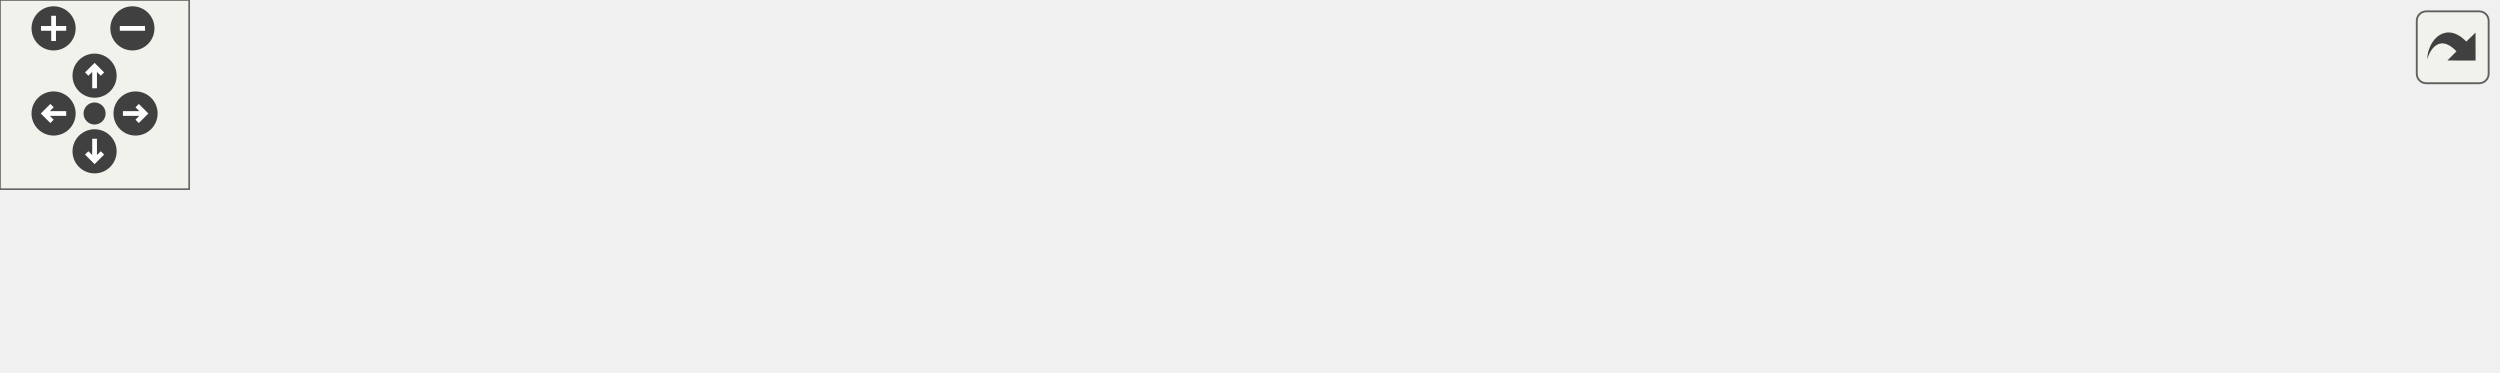
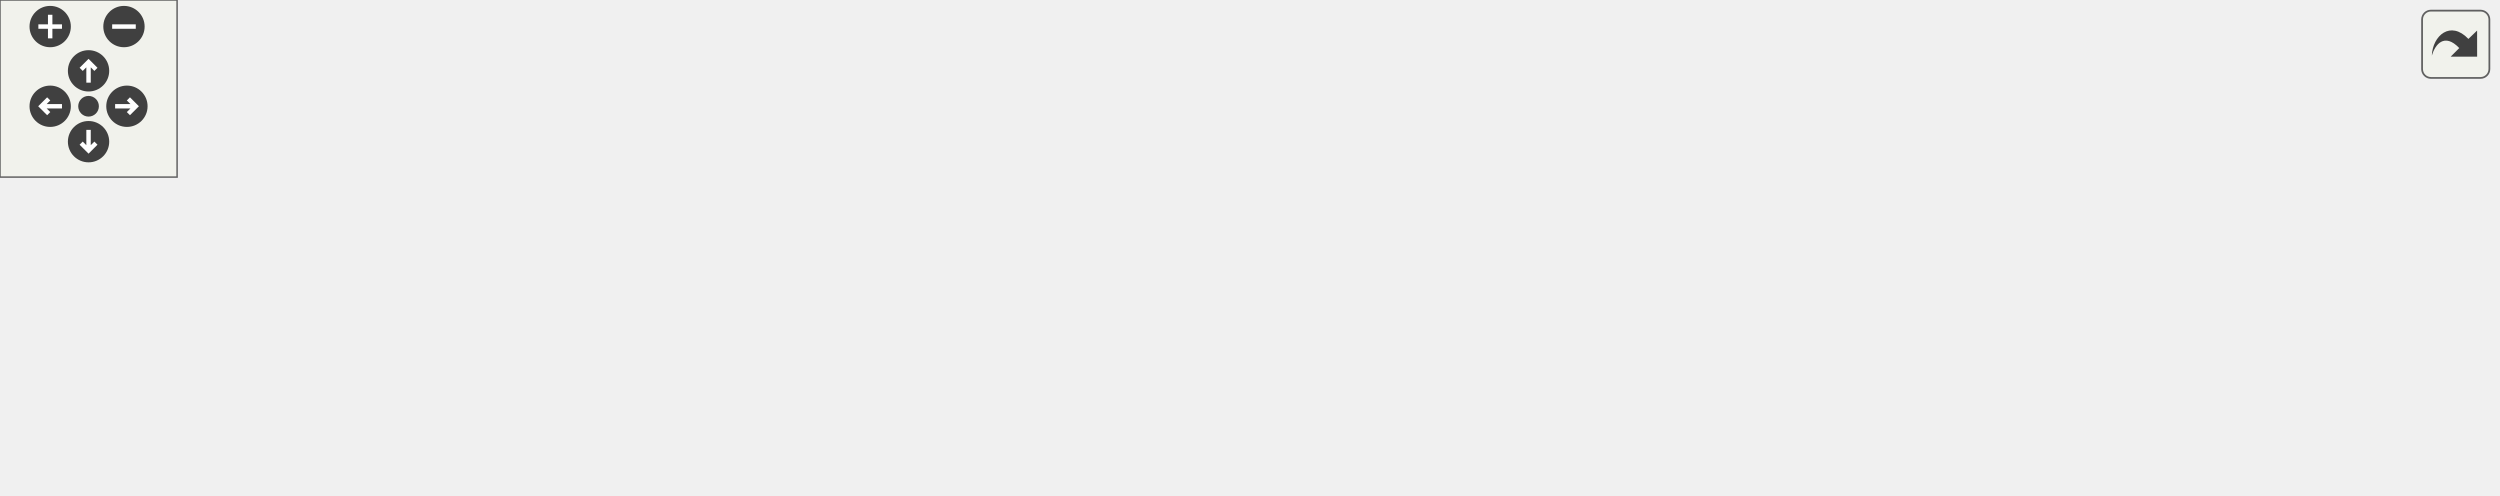
<svg xmlns="http://www.w3.org/2000/svg" xmlns:xlink="http://www.w3.org/1999/xlink" id="main" version="1.1" xml:space="preserve">
  <style type="text/css">
.edge:hover path { stroke: red; }
.edge:hover polygon { stroke: red; fill: red; }
</style>
  <defs>
    <circle id="rim" cx="0" cy="0" r="7" />
    <circle id="rim2" cx="0" cy="0" r="3.5" />
    <g id="zoomPlus">
      <use xlink:href="#rim" fill="#404040">
        <set attributeName="fill" to="#808080" begin="zoomplus.mouseover" end="zoomplus.mouseout" />
      </use>
      <path d="M-4,0h8M0,-4v8" fill="none" stroke="white" stroke-width="1.5" pointer-events="none" />
    </g>
    <g id="zoomMin">
      <use xlink:href="#rim" fill="#404040">
        <set attributeName="fill" to="#808080" begin="zoomminus.mouseover" end="zoomminus.mouseout" />
      </use>
      <path d="M-4,0h8" fill="none" stroke="white" stroke-width="1.5" pointer-events="none" />
    </g>
    <g id="dirArrow">
      <path fill="none" stroke="white" stroke-width="1.5" d="M0,-3.0v7 M-2.5,-0.5L0,-3.0L2.5,-0.5" />
    </g>
    <g id="resetDef">
      <use xlink:href="#rim2" fill="#404040">
        <set attributeName="fill" to="#808080" begin="reset.mouseover" end="reset.mouseout" />
      </use>
    </g>
  </defs>
  <svg id="graph" class="graph">
    <g id="viewport">
      <g id="node1" class="node">
        <g id="a_node1">
-           <a xlink:title="Returns the color corresponing to the current State of the indicator">
-             <polygon fill="#bfbfbf" stroke="black" points="673,-14 673,-44 792,-44 792,-14 673,-14" />
-             <text text-anchor="start" x="681" y="-32" font-family="Helvetica,sans-Serif" font-size="10.00">TurretIndicator.GetColor</text>
-             <text text-anchor="middle" x="732.5" y="-21" font-family="Helvetica,sans-Serif" font-size="10.00">FromState</text>
+           <a xlink:title="Returns the color corresponing to the current TurretState of the indicator">
+             <polygon fill="#bfbfbf" stroke="black" points="727,-33 727,-63 846,-63 846,-33 727,-33" />
+             <text text-anchor="start" x="735" y="-51" font-family="Helvetica,sans-Serif" font-size="10.00">TurretIndicator.GetColor</text>
+             <text text-anchor="middle" x="786.5" y="-40" font-family="Helvetica,sans-Serif" font-size="10.00">FromState</text>
          </a>
        </g>
      </g>
      <g id="node2" class="node">
        <g id="a_node2">
-           <a xlink:href="class_turret_indicator.html#af9280d63c24d0703a0d072d1a72d47bb" target="_top" xlink:title="This function gets calls whenever the Turret changes the intern state.">
-             <polygon fill="none" stroke="black" points="482,-19.5 482,-38.5 637,-38.5 637,-19.5 482,-19.5" />
-             <text text-anchor="middle" x="559.5" y="-26.5" font-family="Helvetica,sans-Serif" font-size="10.00">TurretIndicator.OnStateChanged</text>
+           <a xlink:href="class_turret_indicator.html#a18c506cc6d384bb9ca9789b8e27d1684" target="_top" xlink:title="This function gets calls whenever the Turret changes the intern state.">
+             <polygon fill="none" stroke="black" points="536,-38.5 536,-57.5 691,-57.5 691,-38.5 536,-38.5" />
+             <text text-anchor="middle" x="613.5" y="-45.5" font-family="Helvetica,sans-Serif" font-size="10.00">TurretIndicator.OnStateChanged</text>
          </a>
        </g>
      </g>
      <g id="edge1" class="edge">
-         <path fill="none" stroke="midnightblue" d="M662.61,-29C654.27,-29 645.72,-29 637.27,-29" />
-         <polygon fill="midnightblue" stroke="midnightblue" points="662.65,-32.5 672.65,-29 662.65,-25.5 662.65,-32.5" />
+         <path fill="none" stroke="midnightblue" d="M716.61,-48C708.27,-48 699.72,-48 691.27,-48" />
+         <polygon fill="midnightblue" stroke="midnightblue" points="716.65,-51.5 726.65,-48 716.65,-44.5 716.65,-51.5" />
      </g>
      <g id="node3" class="node">
        <g id="a_node3">
          <a xlink:href="class_turret_shooter.html#a8be25a5629564093b66ab8d2b42692cc" target="_top" xlink:title=" ">
-             <polygon fill="none" stroke="black" points="319,-14 319,-44 446,-44 446,-14 319,-14" />
-             <text text-anchor="start" x="327" y="-32" font-family="Helvetica,sans-Serif" font-size="10.00">TurretShooter.AttackWith</text>
-             <text text-anchor="middle" x="382.5" y="-21" font-family="Helvetica,sans-Serif" font-size="10.00">Priority</text>
+             <polygon fill="none" stroke="black" points="362.5,-77 362.5,-107 489.5,-107 489.5,-77 362.5,-77" />
+             <text text-anchor="start" x="370.5" y="-95" font-family="Helvetica,sans-Serif" font-size="10.00">TurretShooter.AttackWith</text>
+             <text text-anchor="middle" x="426" y="-84" font-family="Helvetica,sans-Serif" font-size="10.00">Priority</text>
          </a>
        </g>
      </g>
      <g id="edge2" class="edge">
-         <path fill="none" stroke="midnightblue" d="M471.86,-29C463.21,-29 454.54,-29 446.2,-29" />
-         <polygon fill="midnightblue" stroke="midnightblue" points="472,-32.5 482,-29 472,-25.5 472,-32.5" />
+         <path fill="none" stroke="midnightblue" d="M562.31,-59.91C539.97,-65.2 513.43,-71.5 489.79,-77.11" />
+         <polygon fill="midnightblue" stroke="midnightblue" points="563.33,-63.26 572.25,-57.55 561.71,-56.45 563.33,-63.26" />
      </g>
      <g id="node4" class="node">
        <g id="a_node4">
          <a xlink:href="class_turret_shooter.html#abdbfe8d7746ee1e665f8da7e1a423bf7" target="_top" xlink:title=" ">
-             <polygon fill="none" stroke="black" points="179,-19.5 179,-38.5 283,-38.5 283,-19.5 179,-19.5" />
-             <text text-anchor="middle" x="231" y="-26.5" font-family="Helvetica,sans-Serif" font-size="10.00">TurretShooter.Shoot</text>
+             <polygon fill="none" stroke="black" points="195.5,-60.5 195.5,-79.5 299.5,-79.5 299.5,-60.5 195.5,-60.5" />
+             <text text-anchor="middle" x="247.5" y="-67.5" font-family="Helvetica,sans-Serif" font-size="10.00">TurretShooter.Shoot</text>
          </a>
        </g>
      </g>
+       <g id="edge8" class="edge">
+         <path fill="none" stroke="midnightblue" d="M525.56,-53.25C455.11,-57.51 358.25,-63.37 299.69,-66.91" />
+         <polygon fill="midnightblue" stroke="midnightblue" points="525.98,-56.74 535.75,-52.64 525.56,-49.75 525.98,-56.74" />
+       </g>
+       <g id="node7" class="node">
+         <g id="a_node7">
+           <a xlink:href="class_turret_shooter.html#afd1f3c49261fa8e1787dc3514b30f178" target="_top" xlink:title="Changes the indicator state if necessary.">
+             <polygon fill="none" stroke="black" points="352,-0.5 352,-19.5 500,-19.5 500,-0.5 352,-0.5" />
+             <text text-anchor="middle" x="426" y="-7.5" font-family="Helvetica,sans-Serif" font-size="10.00">TurretShooter.CheckNewState</text>
+           </a>
+         </g>
+       </g>
+       <g id="edge6" class="edge">
+         <path fill="none" stroke="midnightblue" d="M555.83,-36.39C529.44,-30.99 498.45,-24.64 473.47,-19.52" />
+         <polygon fill="midnightblue" stroke="midnightblue" points="555.19,-39.83 565.69,-38.41 556.6,-32.98 555.19,-39.83" />
+       </g>
      <g id="edge3" class="edge">
-         <path fill="none" stroke="midnightblue" d="M308.9,-29C300.29,-29 291.64,-29 283.41,-29" />
-         <polygon fill="midnightblue" stroke="midnightblue" points="308.96,-32.5 318.96,-29 308.96,-25.5 308.96,-32.5" />
+         <path fill="none" stroke="midnightblue" d="M352.04,-82.91C334.45,-80.71 316.03,-78.42 299.69,-76.38" />
+         <polygon fill="midnightblue" stroke="midnightblue" points="351.92,-86.42 362.28,-84.18 352.79,-79.47 351.92,-86.42" />
      </g>
      <g id="node5" class="node">
        <g id="a_node5">
          <a xlink:href="class_turret_shooter.html#ac92c11affc1a61877bda45f9cedf9fe2" target="_top" xlink:title=" ">
-             <polygon fill="none" stroke="black" points="0,-38.5 0,-57.5 143,-57.5 143,-38.5 0,-38.5" />
-             <text text-anchor="middle" x="71.5" y="-45.5" font-family="Helvetica,sans-Serif" font-size="10.00">TurretShooter.OnTriggerEnter</text>
+             <polygon fill="none" stroke="black" points="0,-79.5 0,-98.5 143,-98.5 143,-79.5 0,-79.5" />
+             <text text-anchor="middle" x="71.5" y="-86.5" font-family="Helvetica,sans-Serif" font-size="10.00">TurretShooter.OnTriggerEnter</text>
          </a>
        </g>
      </g>
      <g id="edge4" class="edge">
-         <path fill="none" stroke="midnightblue" d="M168.78,-36.39C160.37,-37.4 151.68,-38.45 143.13,-39.48" />
-         <polygon fill="midnightblue" stroke="midnightblue" points="169.36,-39.84 178.86,-35.17 168.52,-32.89 169.36,-39.84" />
+         <path fill="none" stroke="midnightblue" d="M185.05,-76.71C171.47,-78.19 156.97,-79.78 143.06,-81.3" />
+         <polygon fill="midnightblue" stroke="midnightblue" points="185.67,-80.16 195.24,-75.6 184.91,-73.2 185.67,-80.16" />
      </g>
      <g id="node6" class="node">
        <g id="a_node6">
          <a xlink:href="class_turret_shooter.html#a97a7bfbe5851c8fc0280d021ebacb793" target="_top" xlink:title=" ">
-             <polygon fill="none" stroke="black" points="17,-0.5 17,-19.5 126,-19.5 126,-0.5 17,-0.5" />
-             <text text-anchor="middle" x="71.5" y="-7.5" font-family="Helvetica,sans-Serif" font-size="10.00">TurretShooter.Update</text>
+             <polygon fill="none" stroke="black" points="17,-41.5 17,-60.5 126,-60.5 126,-41.5 17,-41.5" />
+             <text text-anchor="middle" x="71.5" y="-48.5" font-family="Helvetica,sans-Serif" font-size="10.00">TurretShooter.Update</text>
          </a>
        </g>
      </g>
      <g id="edge5" class="edge">
-         <path fill="none" stroke="midnightblue" d="M168.78,-21.61C154.69,-19.92 139.82,-18.12 126.09,-16.46" />
-         <polygon fill="midnightblue" stroke="midnightblue" points="168.52,-25.11 178.86,-22.83 169.36,-18.16 168.52,-25.11" />
+         <path fill="none" stroke="midnightblue" d="M185.07,-63.29C165.83,-61.19 144.77,-58.89 126.12,-56.85" />
+         <polygon fill="midnightblue" stroke="midnightblue" points="184.91,-66.8 195.24,-64.4 185.67,-59.84 184.91,-66.8" />
+       </g>
+       <g id="node8" class="node">
+         <g id="a_node8">
+           <a xlink:href="class_turret_shooter.html#a91af004b685cacac7466bcebe82eb08d" target="_top" xlink:title=" ">
+             <polygon fill="none" stroke="black" points="179,-0.5 179,-19.5 316,-19.5 316,-0.5 179,-0.5" />
+             <text text-anchor="middle" x="247.5" y="-7.5" font-family="Helvetica,sans-Serif" font-size="10.00">TurretShooter.OnTriggerExit</text>
+           </a>
+         </g>
+       </g>
+       <g id="edge7" class="edge">
+         <path fill="none" stroke="midnightblue" d="M341.86,-10C333.24,-10 324.55,-10 316.13,-10" />
+         <polygon fill="midnightblue" stroke="midnightblue" points="341.94,-13.5 351.94,-10 341.94,-6.5 341.94,-13.5" />
      </g>
    </g>
  </svg>
  <g id="navigator" transform="translate(0 0)" fill="#404254">
    <rect fill="#f2f5e9" fill-opacity="0.5" stroke="#606060" stroke-width=".5" x="0" y="0" width="60" height="60" />
    <use id="zoomplus" xlink:href="#zoomPlus" x="17" y="9" />
    <use id="zoomminus" xlink:href="#zoomMin" x="42" y="9" />
    <use id="reset" xlink:href="#resetDef" x="30" y="36" />
    <g id="arrowUp" xlink:href="#dirArrow" transform="translate(30 24)">
      <use xlink:href="#rim" fill="#404040">
        <set attributeName="fill" to="#808080" begin="arrowUp.mouseover" end="arrowUp.mouseout" />
      </use>
      <path fill="none" stroke="white" stroke-width="1.5" d="M0,-3.0v7 M-2.5,-0.5L0,-3.0L2.5,-0.5" />
    </g>
    <g id="arrowRight" xlink:href="#dirArrow" transform="rotate(90) translate(36 -43)">
      <use xlink:href="#rim" fill="#404040">
        <set attributeName="fill" to="#808080" begin="arrowRight.mouseover" end="arrowRight.mouseout" />
      </use>
      <path fill="none" stroke="white" stroke-width="1.5" d="M0,-3.0v7 M-2.5,-0.5L0,-3.0L2.5,-0.5" />
    </g>
    <g id="arrowDown" xlink:href="#dirArrow" transform="rotate(180) translate(-30 -48)">
      <use xlink:href="#rim" fill="#404040">
        <set attributeName="fill" to="#808080" begin="arrowDown.mouseover" end="arrowDown.mouseout" />
      </use>
      <path fill="none" stroke="white" stroke-width="1.5" d="M0,-3.0v7 M-2.5,-0.5L0,-3.0L2.5,-0.5" />
    </g>
    <g id="arrowLeft" xlink:href="#dirArrow" transform="rotate(270) translate(-36 17)">
      <use xlink:href="#rim" fill="#404040">
        <set attributeName="fill" to="#808080" begin="arrowLeft.mouseover" end="arrowLeft.mouseout" />
      </use>
      <path fill="none" stroke="white" stroke-width="1.5" d="M0,-3.0v7 M-2.5,-0.5L0,-3.0L2.5,-0.5" />
    </g>
  </g>
  <svg viewBox="0 0 15 15" width="100%" height="30px" preserveAspectRatio="xMaxYMin meet">
    <g id="arrow_out" transform="scale(0.3 0.3)">
      <a xlink:href="class_turret_indicator_a4ce9f7929435b6d9ba46c4fd34d67f50_icgraph_org.svg" target="_base">
        <rect id="button" ry="5" rx="5" y="6" x="6" height="38" width="38" fill="#f2f5e9" fill-opacity="0.5" stroke="#606060" stroke-width="1.0" />
        <path id="arrow" d="M 11.5,31.437 C 11.94,20.098 22.043,11.323 32.159,21.979 L 37.069,17.246 C 37.069,17.246 37.088,32 37.088,32 L 22.16,31.978 C 22.16,31.978 26.998,27.14 26.998,27.14 C 18.529,18.264 13.292,25.23 11.5,31.437 z" style="fill:#404040;" />
      </a>
    </g>
  </svg>
</svg>
